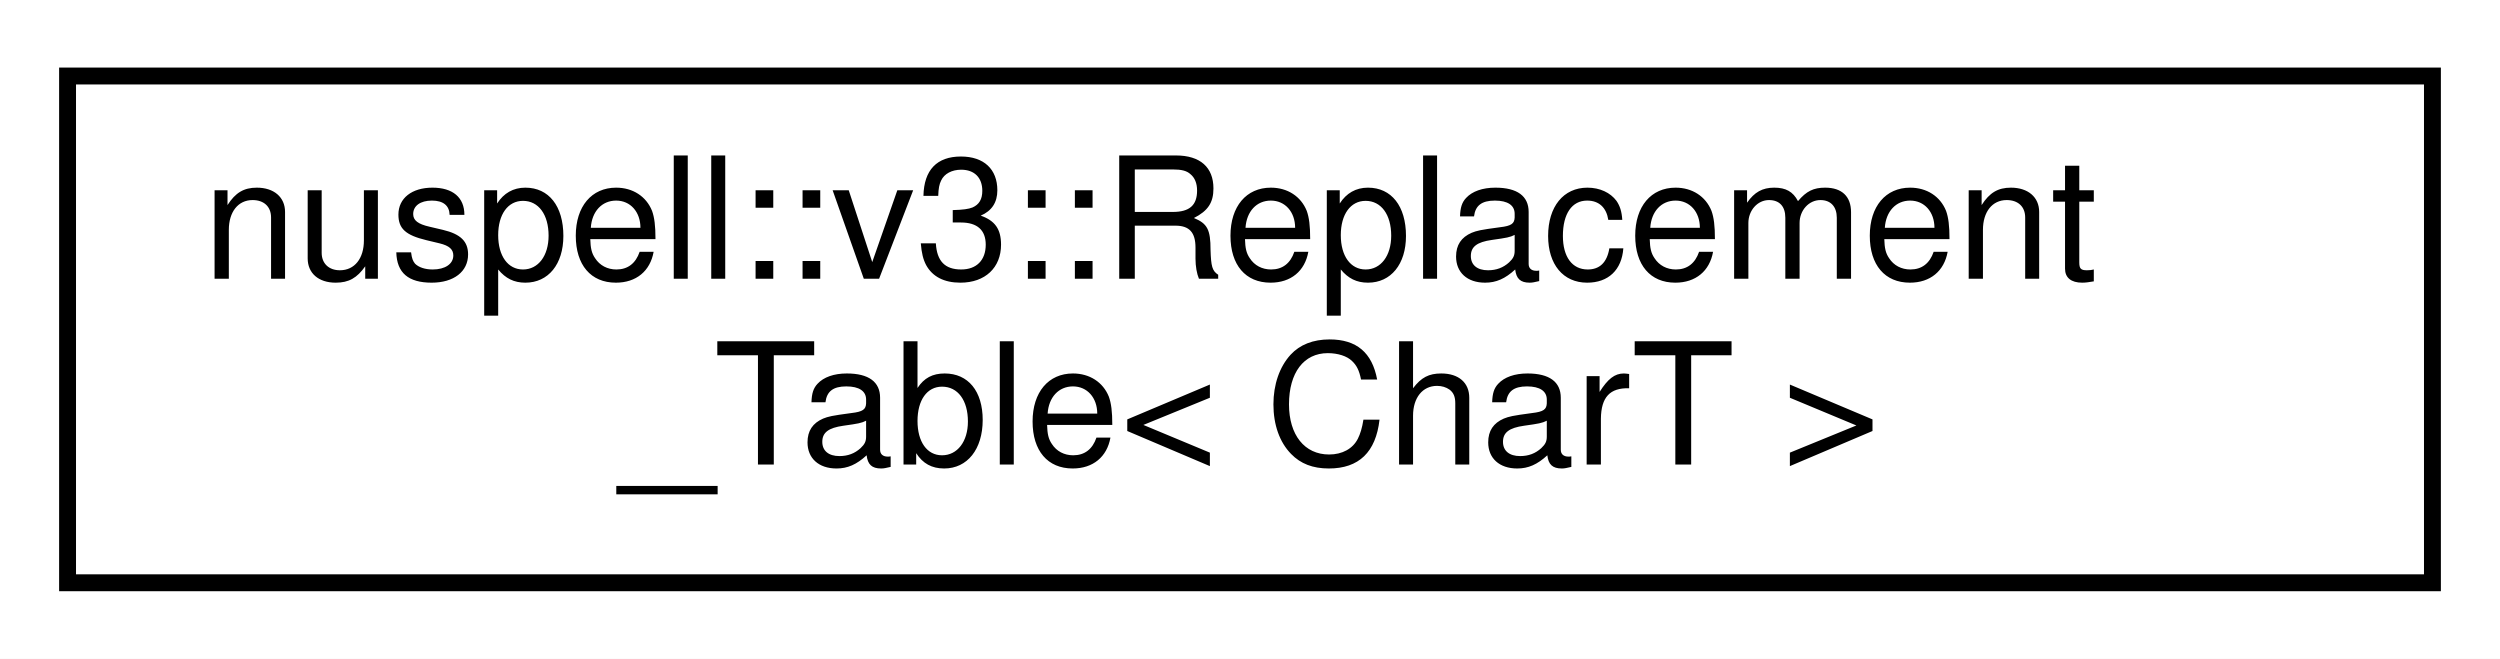
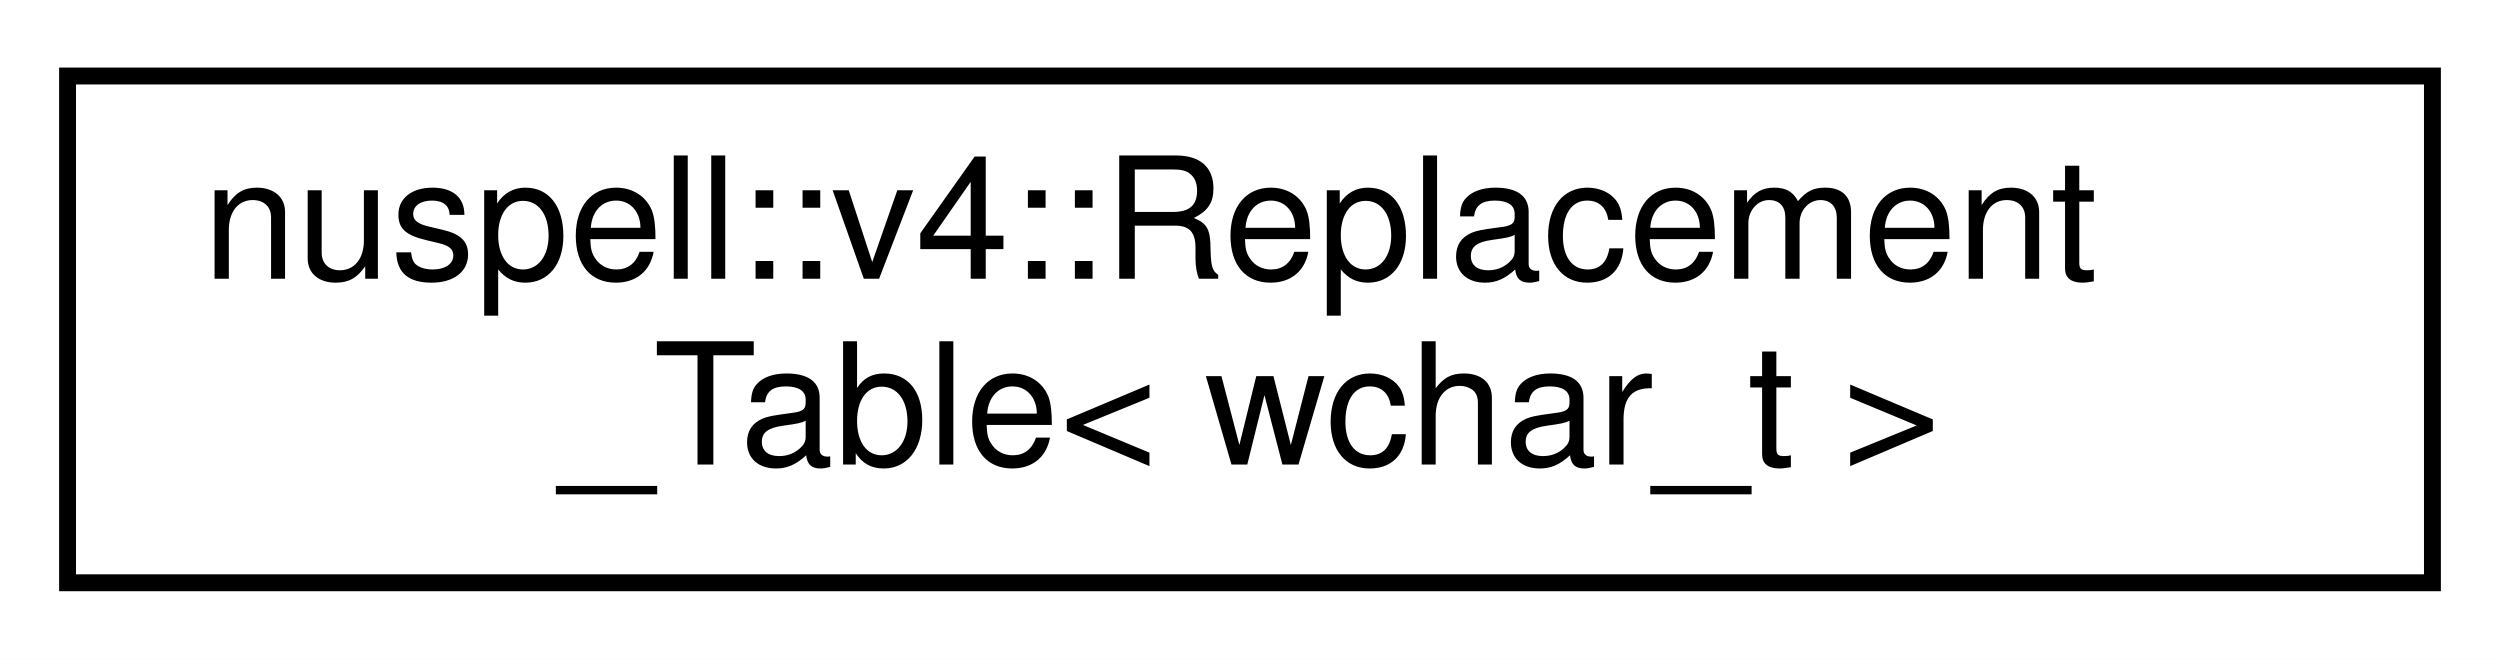
<svg xmlns="http://www.w3.org/2000/svg" xmlns:xlink="http://www.w3.org/1999/xlink" width="148pt" height="39pt" viewBox="0.00 0.00 148.00 39.00">
  <g id="graph0" class="graph" transform="scale(1 1) rotate(0) translate(4 35)">
    <polygon fill="white" stroke="transparent" points="-4,4 -4,-35 144,-35 144,4 -4,4" />
    <g id="node1" class="node">
      <g id="a_node1">
-         <a xlink:href="classnuspell_1_1v3_1_1_replacement___table.html" target="_top" xlink:title=" ">
+         <a xlink:href="classnuspell_1_1v4_1_1_replacement___table.html" target="_top" xlink:title=" ">
          <polygon fill="white" stroke="black" points="0,-0.5 0,-30.5 140,-30.5 140,-0.5 0,-0.5" />
-           <text text-anchor="start" x="8" y="-18.5" font-family="Helvetica,sans-Serif" font-size="10.00">nuspell::v3::Replacement</text>
-           <text text-anchor="middle" x="70" y="-7.5" font-family="Helvetica,sans-Serif" font-size="10.00">_Table&lt; CharT &gt;</text>
+           <text text-anchor="start" x="8" y="-18.5" font-family="Helvetica,sans-Serif" font-size="10.00">nuspell::v4::Replacement</text>
+           <text text-anchor="middle" x="70" y="-7.5" font-family="Helvetica,sans-Serif" font-size="10.00">_Table&lt; wchar_t &gt;</text>
        </a>
      </g>
    </g>
  </g>
</svg>
